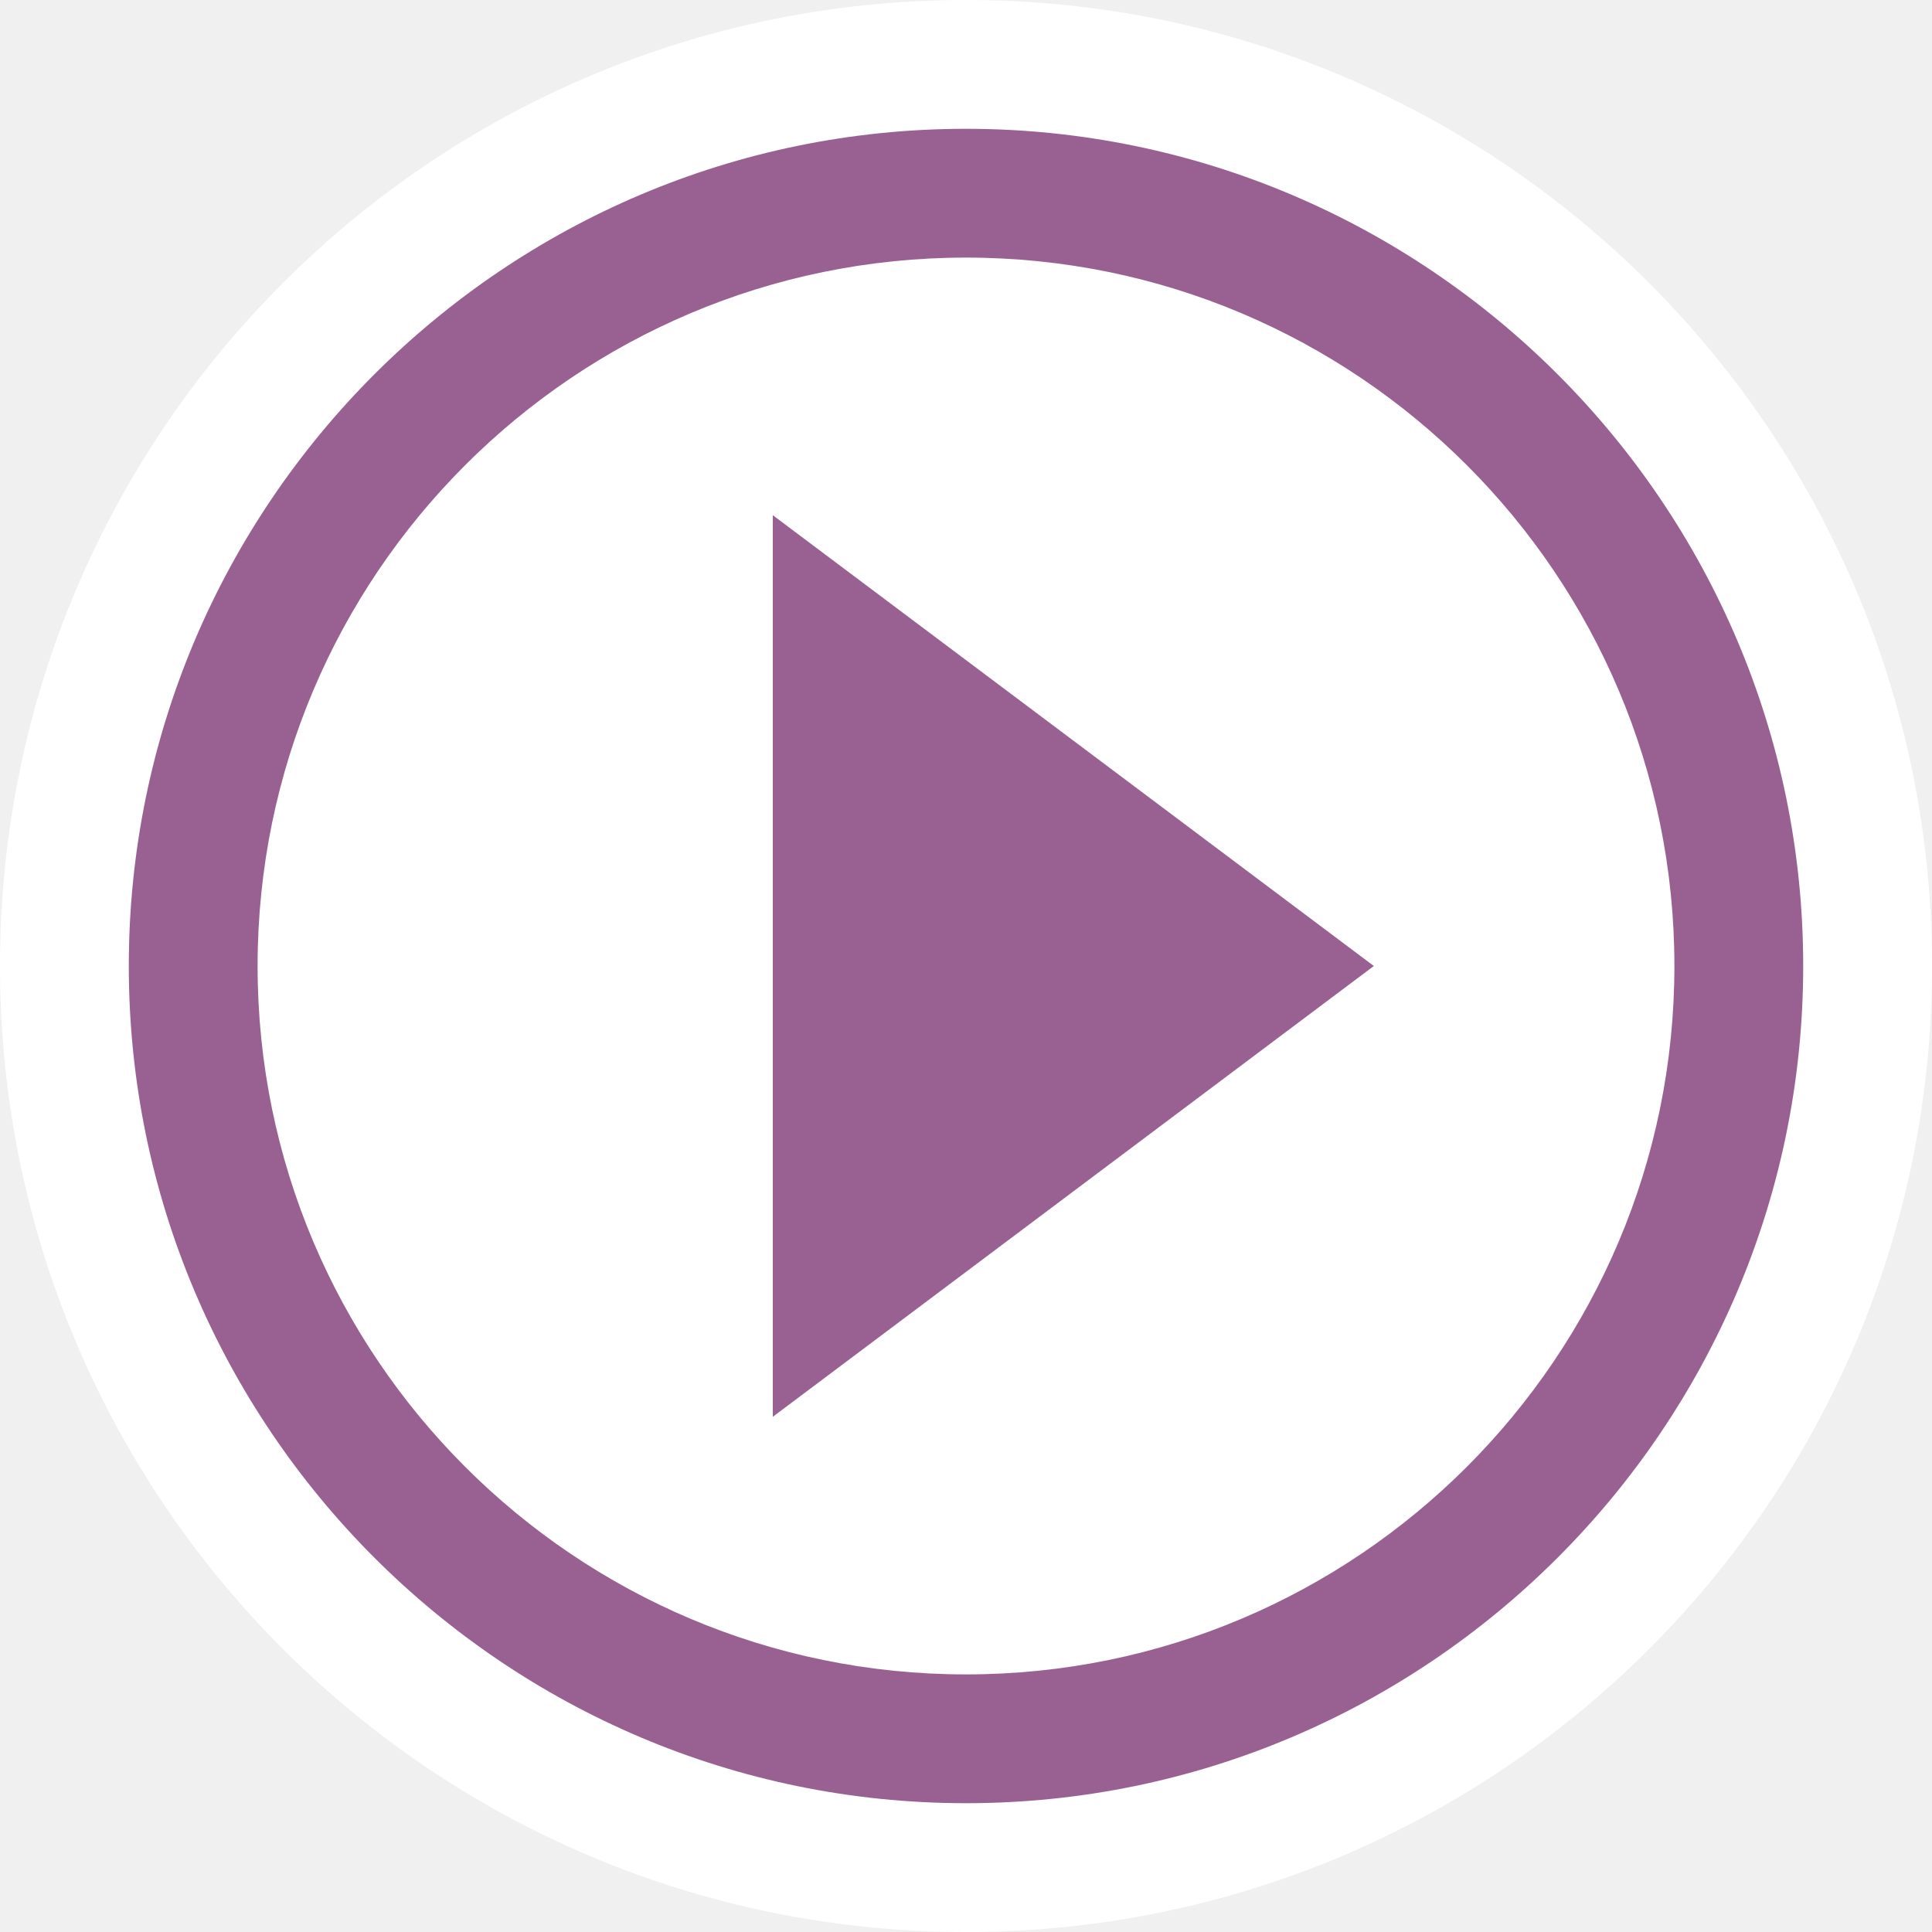
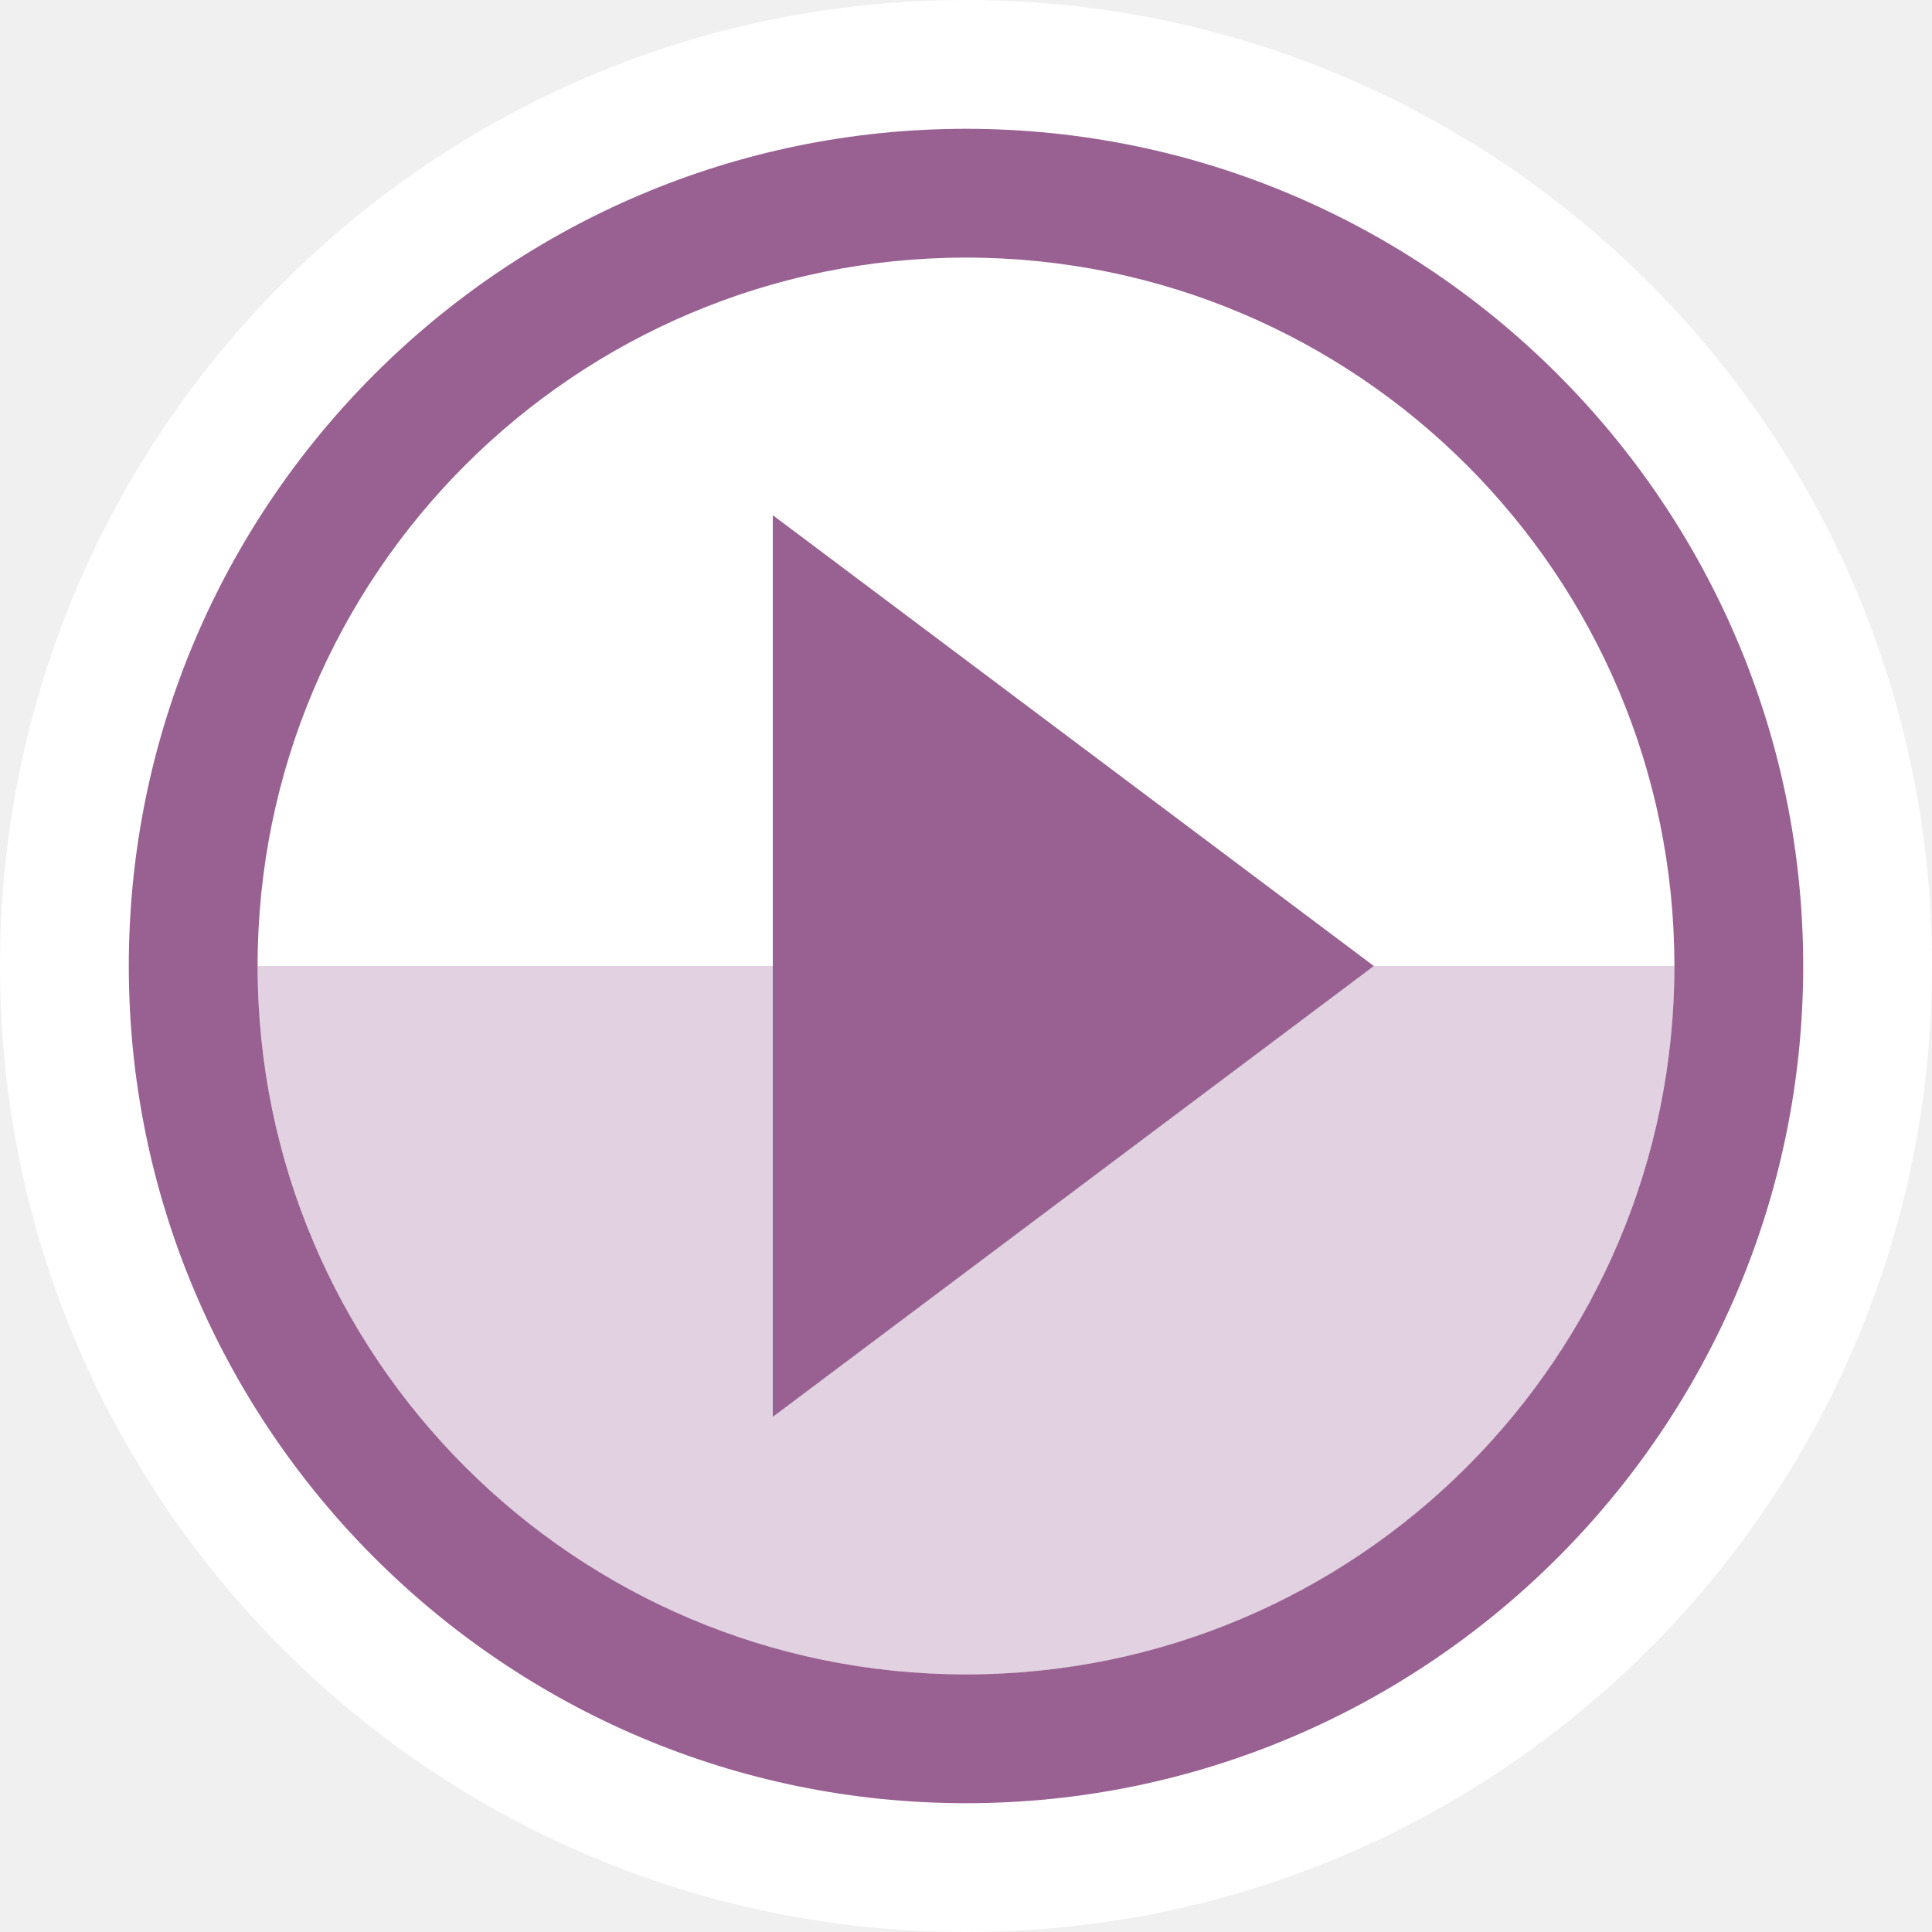
<svg xmlns="http://www.w3.org/2000/svg" width="30px" height="30px" viewBox="0 0 30 30" version="1.1">
  <g id="Symbols" stroke="none" stroke-width="1" fill="none" fill-rule="evenodd">
-     <g id="Artboard-1">
-       <g id="Content-Icon">
-         <path d="M15,30 C23.284,30 30,23.284 30,15 C30,6.716 23.284,-3.55271368e-15 15,-3.55271368e-15 C6.716,-3.55271368e-15 0,6.716 0,15 C0,23.284 6.716,30 15,30 Z" id="Oval-1" fill="#FFFFFF" />
-         <path d="M12,22 L21.333,15 L12,8 L12,22 L12,22 Z M15,4 C8.928,4 4,8.928 4,15 C4,21.072 8.928,26 15,26 C21.072,26 26,21.072 26,15 C26,8.928 21.072,4 15,4 L15,4 Z M2,15 C2,7.834 7.834,2 15,2 C22.166,2 28,7.834 28,15 C28,22.166 22.166,28 15,28 C7.834,28 2,22.166 2,15 Z" id="Shape" fill="#996192" />
-       </g>
+     <g id="content-icon-/half-/video">
+       <path d="M15,30 C23.284,30 30,23.284 30,15 C30,6.716 23.284,-3.55271368e-15 15,-3.55271368e-15 C6.716,-3.55271368e-15 0,6.716 0,15 C0,23.284 6.716,30 15,30 Z" id="Oval-1" fill="#FFFFFF" />
+       <path d="M4,15 C4,21.072 8.928,26 15,26 C21.072,26 26,21.072 26,15 L4,15 Z" id="Combined-Shape" fill="#E2D1E0" />
+       <path d="M15,4 C8.928,4 4,8.928 4,15 C4,21.072 8.928,26 15,26 C21.072,26 26,21.072 26,15 C26,8.928 21.072,4 15,4 L15,4 Z M2,15 C2,7.834 7.834,2 15,2 C22.166,2 28,7.834 28,15 C28,22.166 22.166,28 15,28 C7.834,28 2,22.166 2,15 Z" id="Shape" fill="#996192" />
+       <polygon id="Path" fill="#996192" points="12 22 21.333 15 12 8" />
    </g>
  </g>
</svg>
